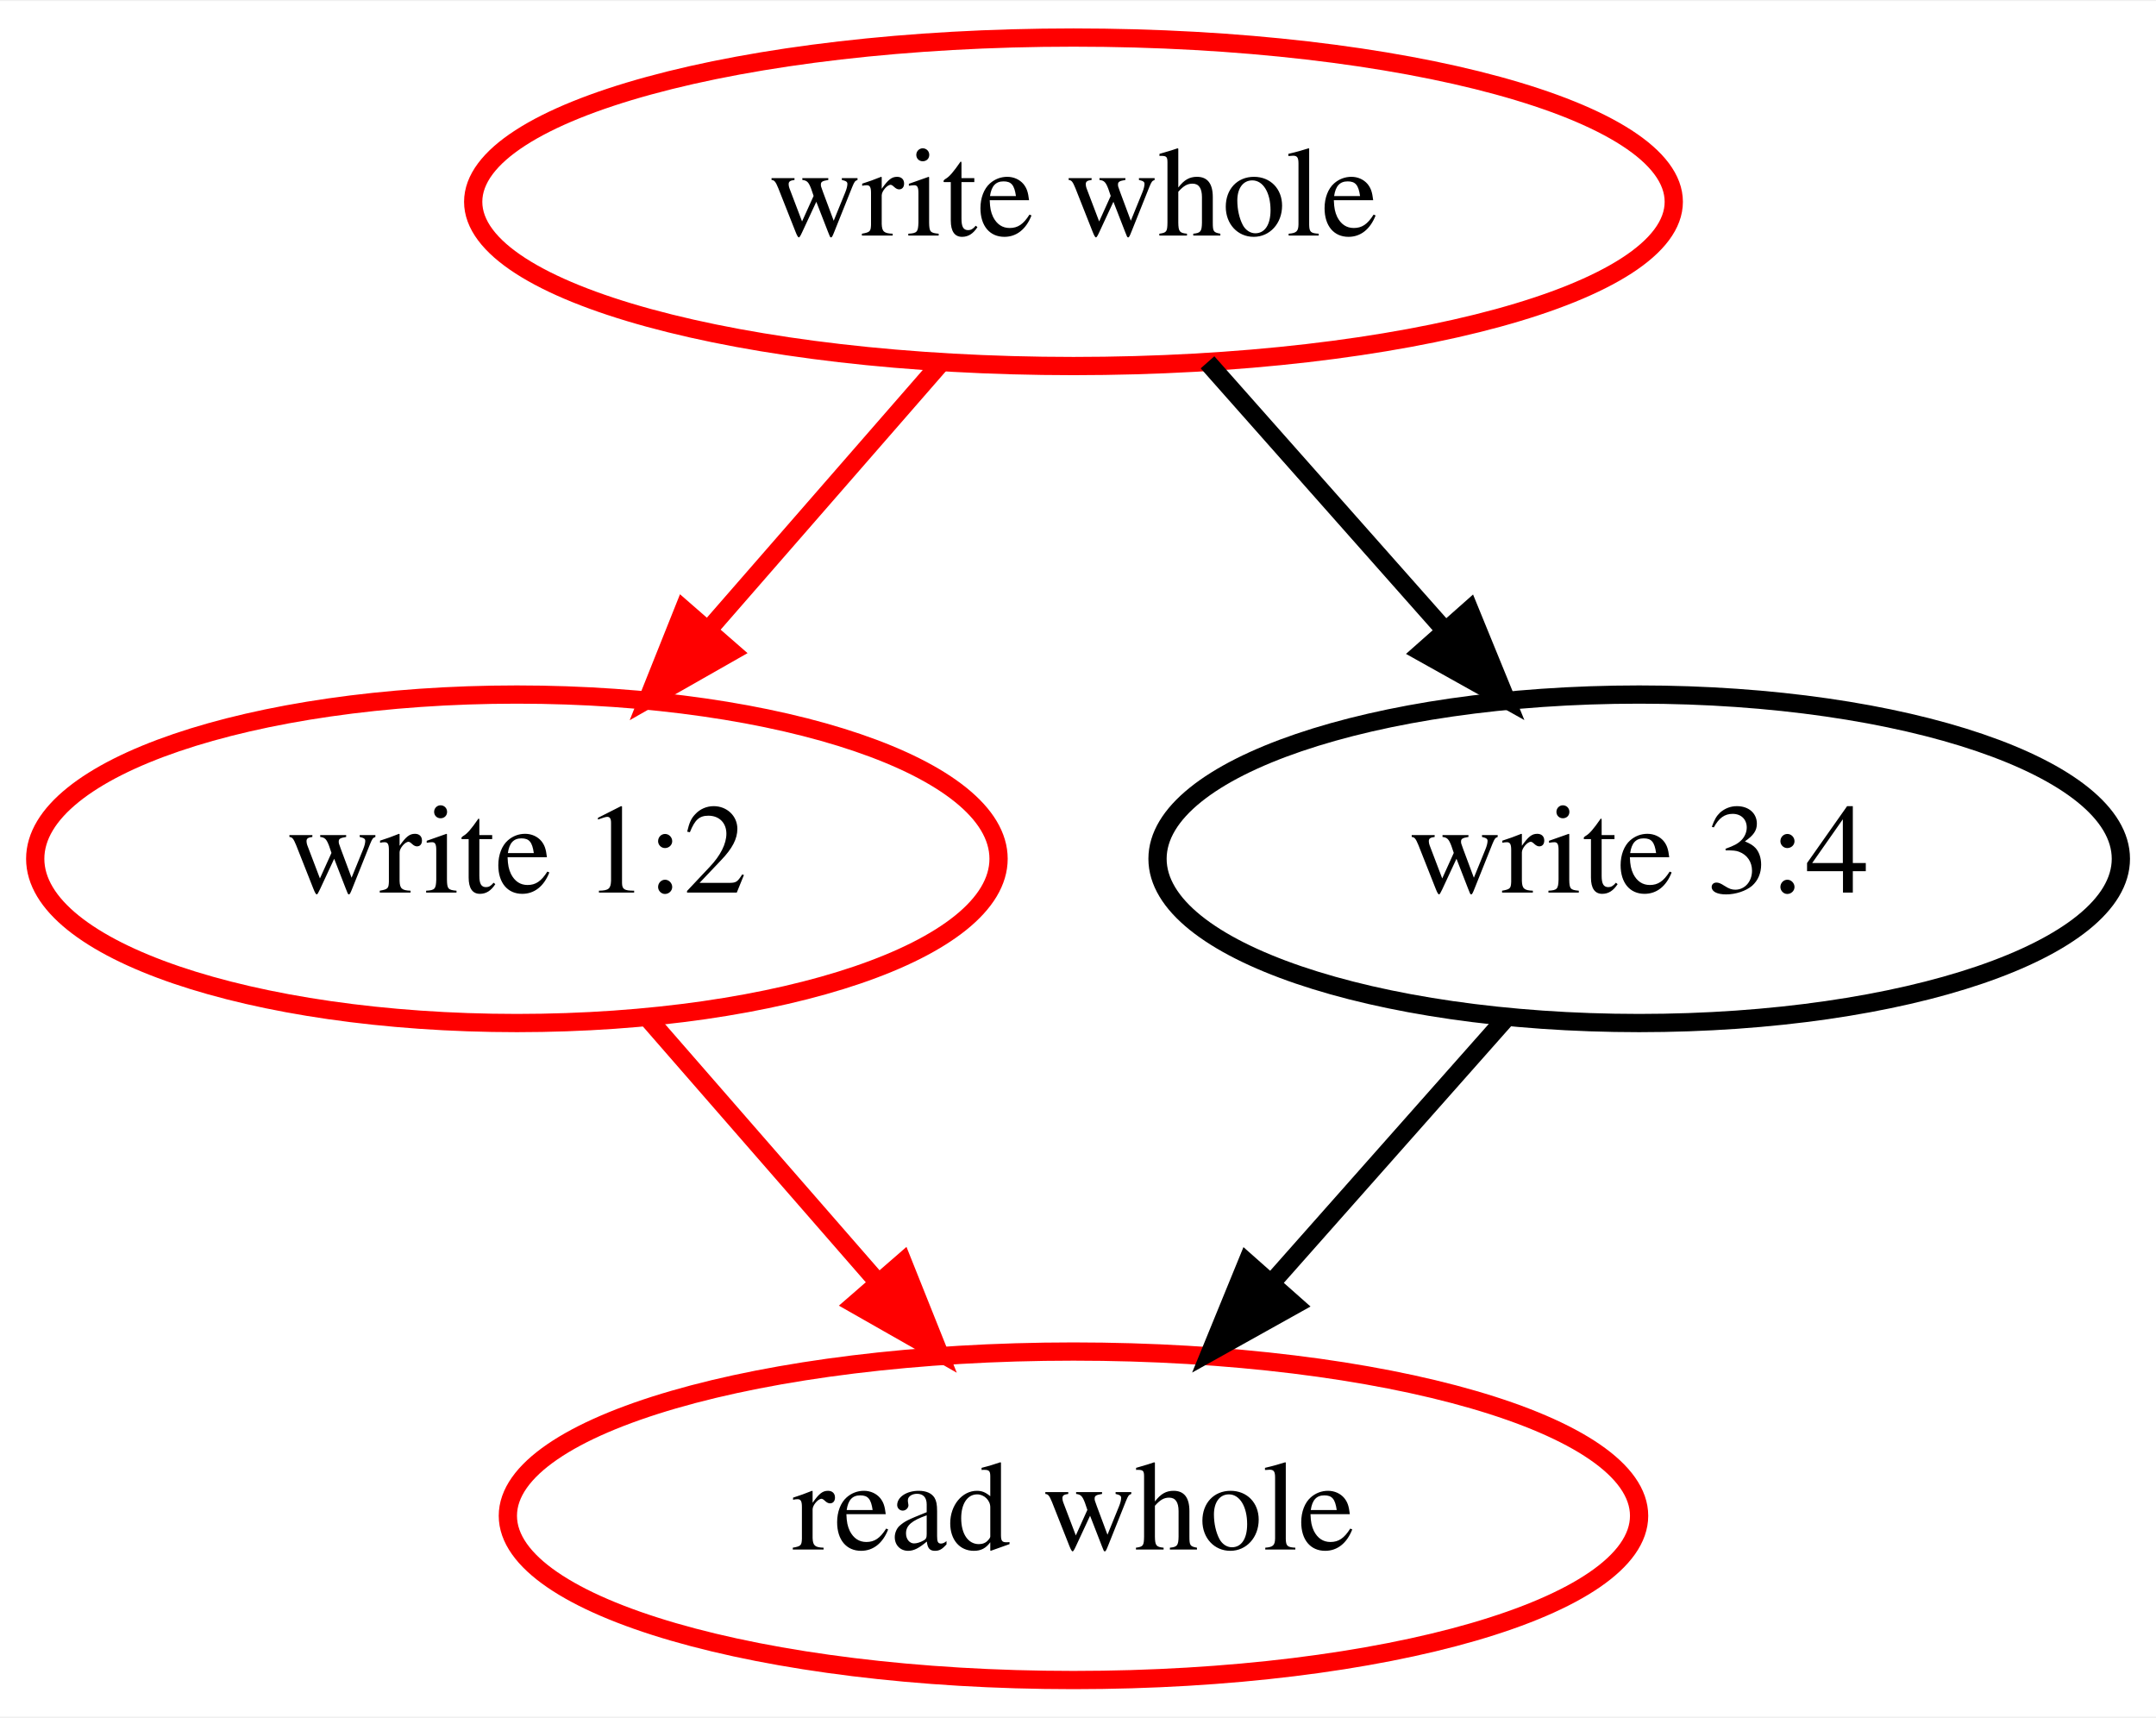
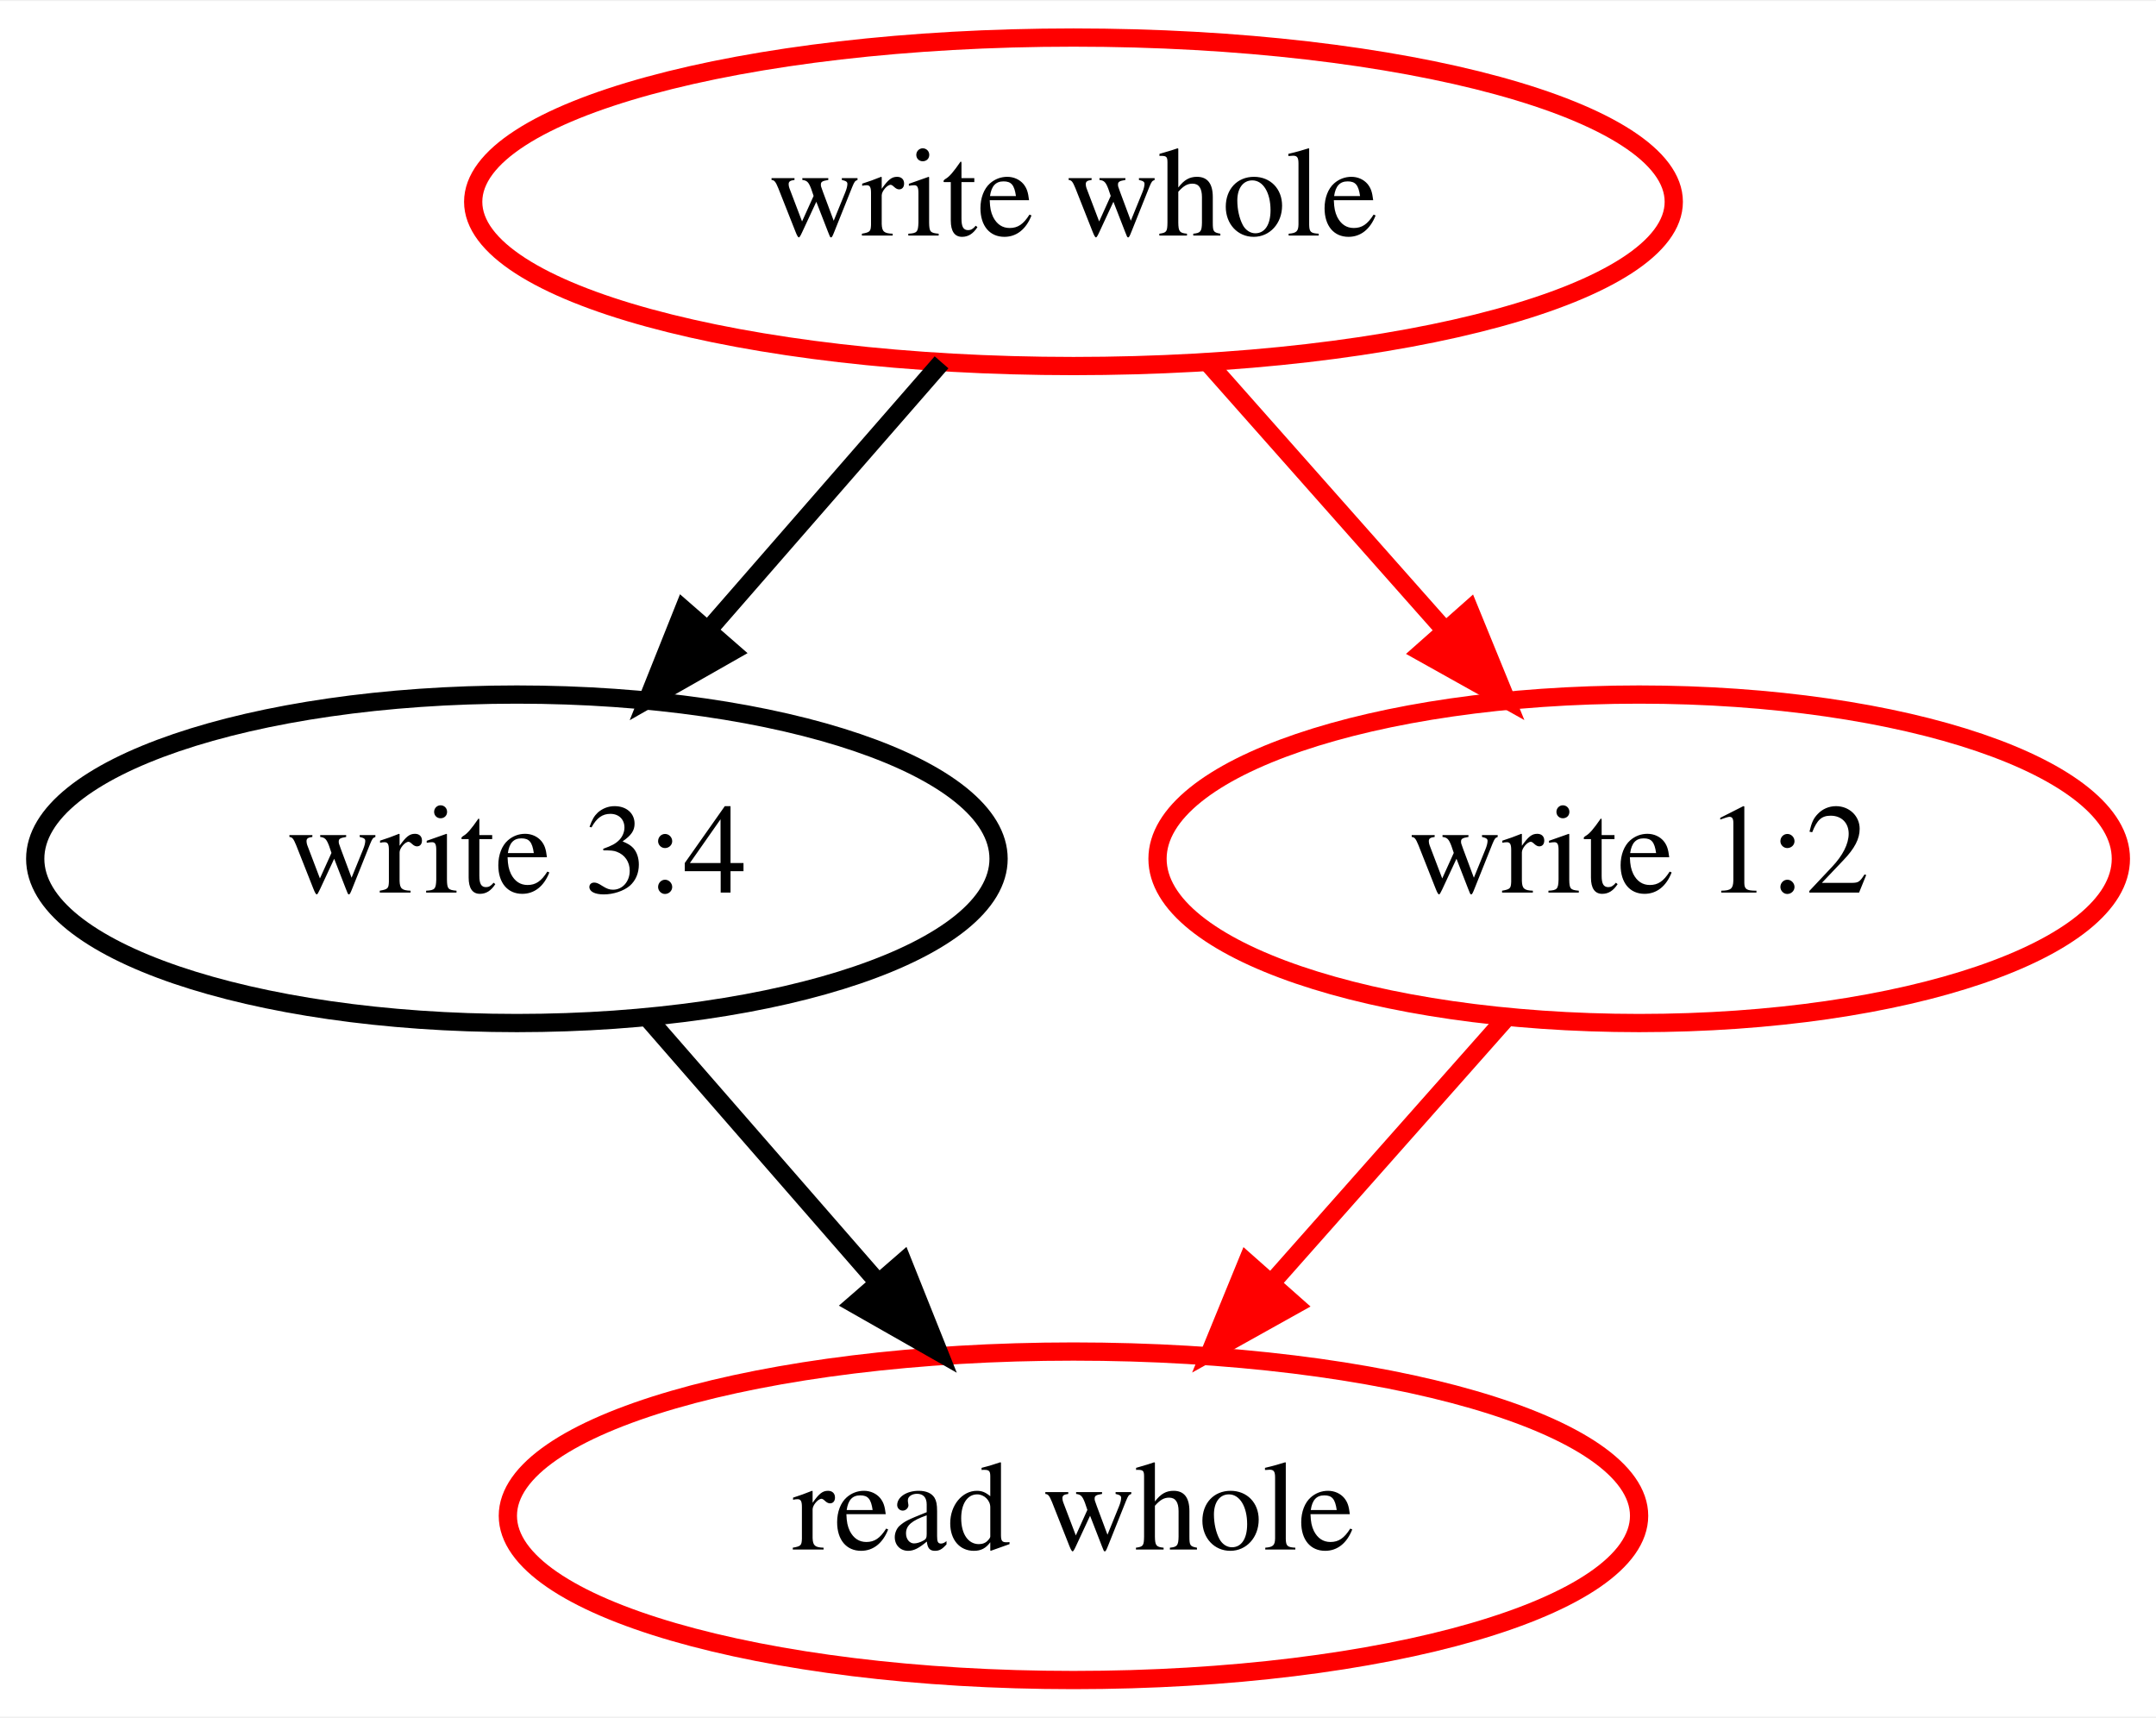
<svg xmlns="http://www.w3.org/2000/svg" width="236pt" height="188pt" viewBox="0.00 0.00 236.29 188.00">
  <g id="graph0" class="graph" transform="scale(1 1) rotate(0) translate(4 184)">
    <polygon fill="white" stroke="transparent" points="-4,4 -4,-184 232.29,-184 232.29,4 -4,4" />
    <g id="node1" class="node">
      <ellipse fill="none" stroke="red" stroke-width="2" cx="113.65" cy="-18" rx="61.99" ry="18" />
      <text text-anchor="middle" x="113.65" y="-14.3" font-family="Times,serif" font-size="14.00">read whole</text>
    </g>
    <g id="node2" class="node">
-       <ellipse fill="none" stroke="red" stroke-width="2" cx="52.65" cy="-90" rx="52.79" ry="18" />
-       <text text-anchor="middle" x="52.65" y="-86.3" font-family="Times,serif" font-size="14.00">write 1:2</text>
+       <ellipse fill="none" stroke="black" stroke-width="2" cx="52.65" cy="-90" rx="52.79" ry="18" />
+       <text text-anchor="middle" x="52.65" y="-86.3" font-family="Times,serif" font-size="14.00">write 3:4</text>
    </g>
    <g id="edge1" class="edge">
-       <path fill="none" stroke="red" stroke-width="2" d="M67.1,-72.41C74.59,-63.82 83.88,-53.16 92.18,-43.63" />
-       <polygon fill="red" stroke="red" stroke-width="2" points="94.94,-45.79 98.87,-35.96 89.66,-41.2 94.94,-45.79" />
+       <path fill="none" stroke="black" stroke-width="2" d="M67.1,-72.41C74.59,-63.82 83.88,-53.16 92.18,-43.63" />
+       <polygon fill="black" stroke="black" stroke-width="2" points="94.94,-45.79 98.87,-35.96 89.66,-41.2 94.94,-45.79" />
    </g>
    <g id="node3" class="node">
-       <ellipse fill="none" stroke="black" stroke-width="2" cx="175.65" cy="-90" rx="52.79" ry="18" />
-       <text text-anchor="middle" x="175.65" y="-86.3" font-family="Times,serif" font-size="14.00">write 3:4</text>
+       <ellipse fill="none" stroke="red" stroke-width="2" cx="175.65" cy="-90" rx="52.79" ry="18" />
+       <text text-anchor="middle" x="175.65" y="-86.3" font-family="Times,serif" font-size="14.00">write 1:2</text>
    </g>
    <g id="edge2" class="edge">
-       <path fill="none" stroke="black" stroke-width="2" d="M160.95,-72.41C153.34,-63.82 143.9,-53.16 135.46,-43.63" />
-       <polygon fill="black" stroke="black" stroke-width="2" points="137.91,-41.12 128.66,-35.96 132.67,-45.76 137.91,-41.12" />
+       <path fill="none" stroke="red" stroke-width="2" d="M160.95,-72.41C153.34,-63.82 143.9,-53.16 135.46,-43.63" />
+       <polygon fill="red" stroke="red" stroke-width="2" points="137.91,-41.12 128.66,-35.96 132.67,-45.76 137.91,-41.12" />
    </g>
    <g id="node4" class="node">
      <ellipse fill="none" stroke="red" stroke-width="2" cx="113.65" cy="-162" rx="65.79" ry="18" />
      <text text-anchor="middle" x="113.65" y="-158.3" font-family="Times,serif" font-size="14.00">write whole</text>
    </g>
    <g id="edge4" class="edge">
-       <path fill="none" stroke="red" stroke-width="2" d="M99.19,-144.41C91.59,-135.69 82.14,-124.85 73.74,-115.21" />
-       <polygon fill="red" stroke="red" stroke-width="2" points="76.21,-112.71 67,-107.47 70.93,-117.31 76.21,-112.71" />
+       <path fill="none" stroke="black" stroke-width="2" d="M99.19,-144.41C91.59,-135.69 82.14,-124.85 73.74,-115.21" />
+       <polygon fill="black" stroke="black" stroke-width="2" points="76.21,-112.71 67,-107.47 70.93,-117.31 76.21,-112.71" />
    </g>
    <g id="edge3" class="edge">
-       <path fill="none" stroke="black" stroke-width="2" d="M128.34,-144.41C136.06,-135.69 145.67,-124.85 154.2,-115.21" />
-       <polygon fill="black" stroke="black" stroke-width="2" points="157.05,-117.28 161.06,-107.47 151.81,-112.64 157.05,-117.28" />
+       <path fill="none" stroke="red" stroke-width="2" d="M128.34,-144.41C136.06,-135.69 145.67,-124.85 154.2,-115.21" />
+       <polygon fill="red" stroke="red" stroke-width="2" points="157.05,-117.28 161.06,-107.47 151.81,-112.64 157.05,-117.28" />
    </g>
  </g>
</svg>
